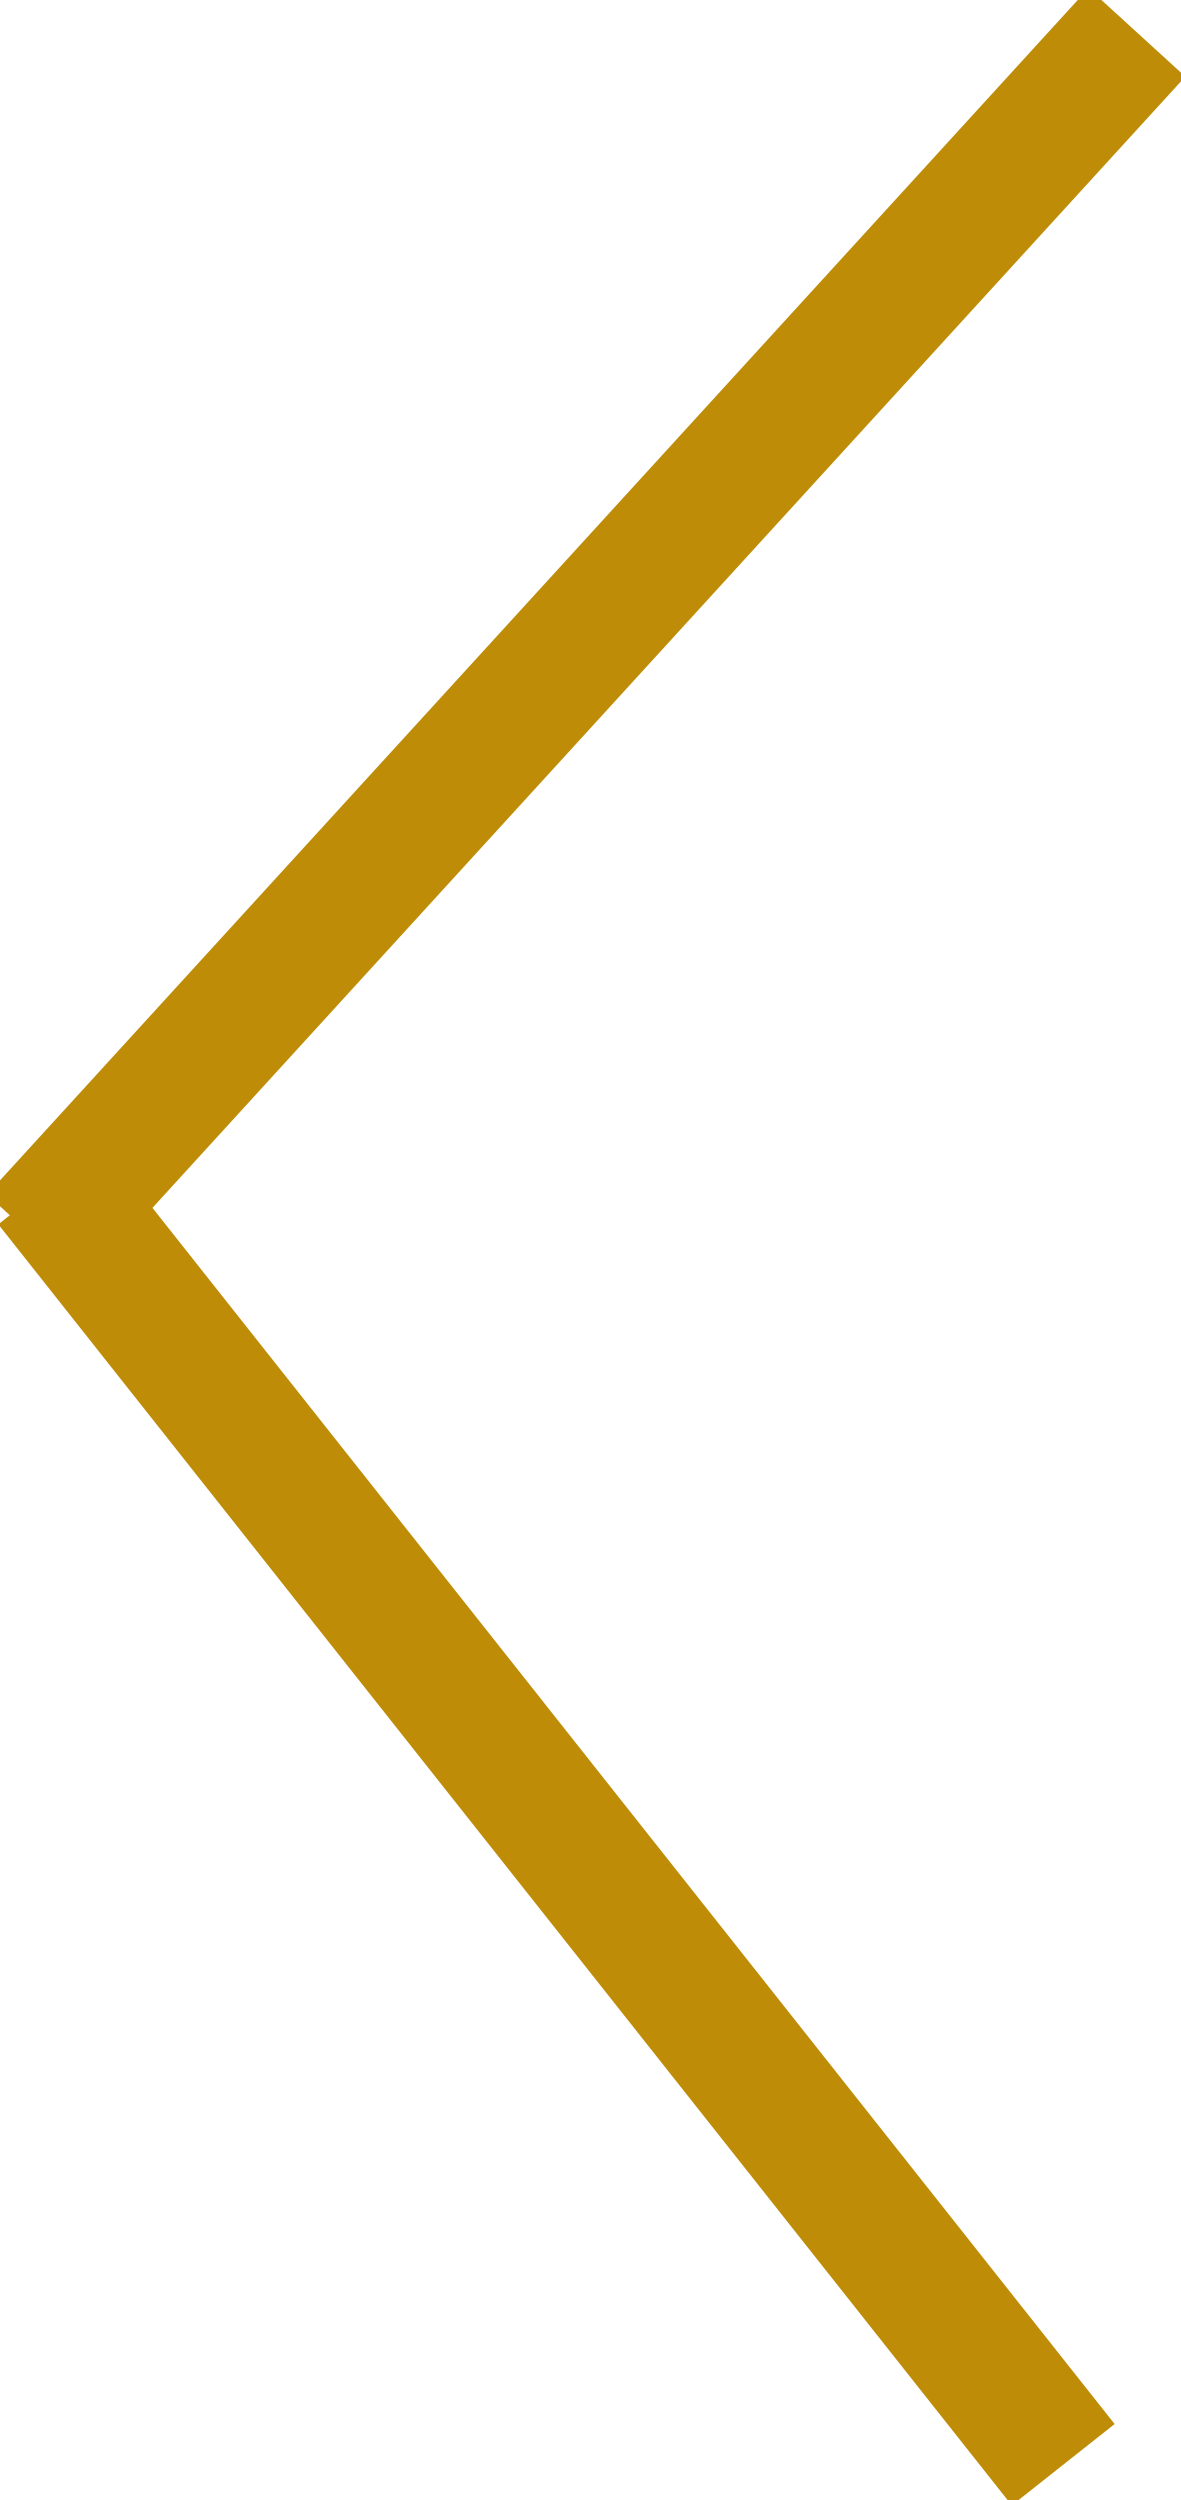
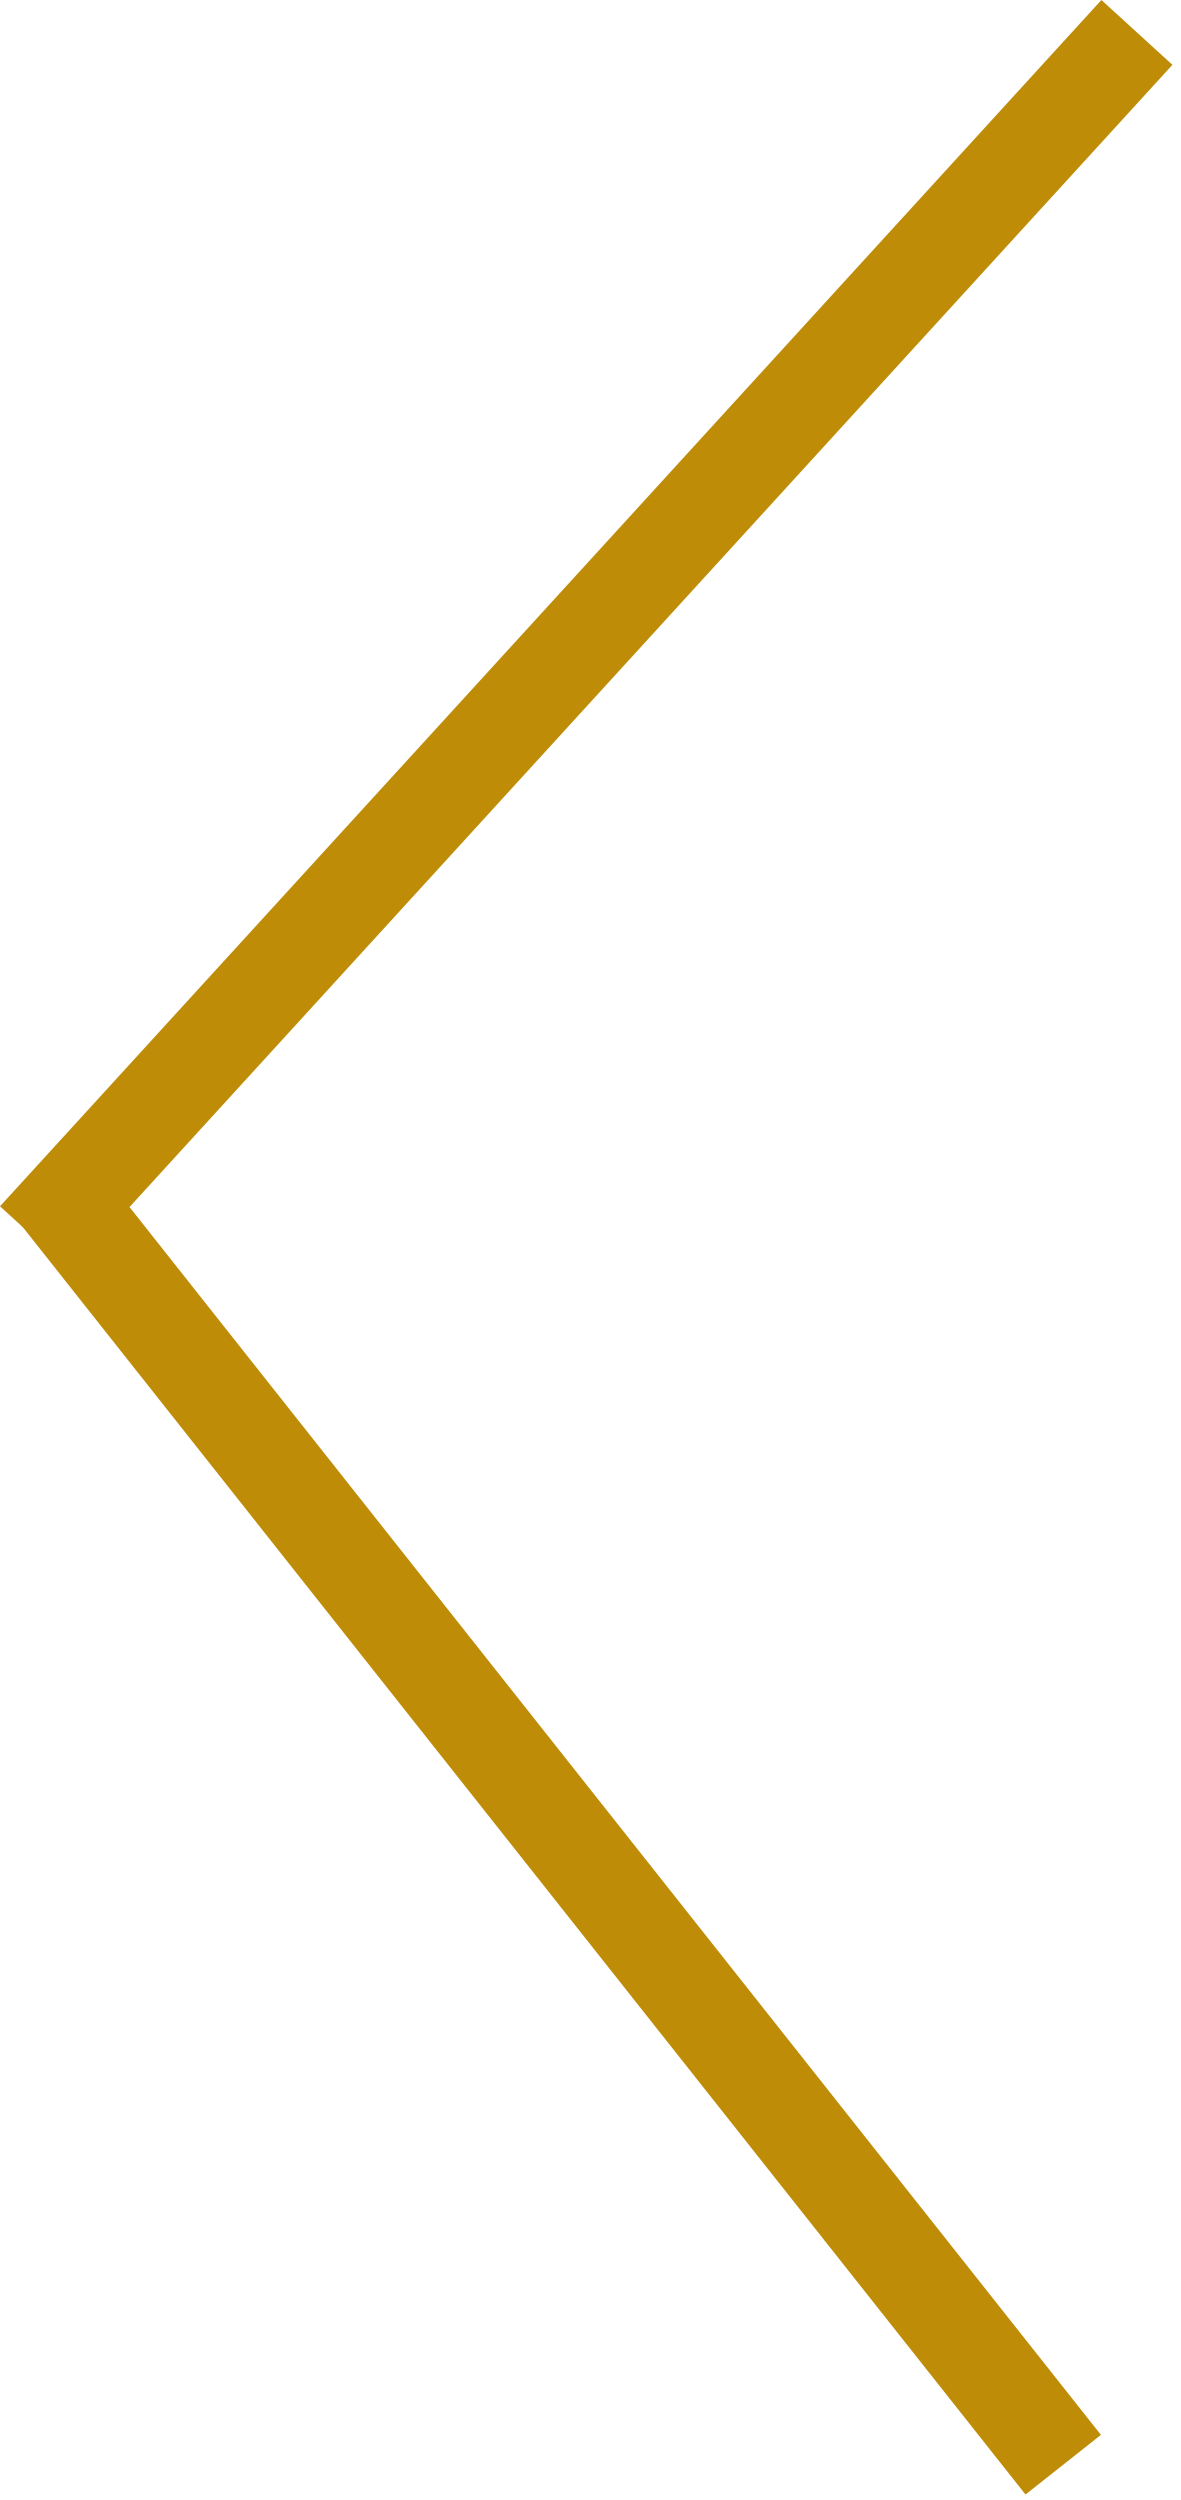
- <svg xmlns="http://www.w3.org/2000/svg" width="15" viewBox="0 0 135 286" fill="none">
-   <line x1="130.062" y1="3.708" x2="4.062" y2="141.708" stroke="#BE8C07" stroke-width="15" />
-   <line x1="121.632" y1="281.962" x2="5.687" y2="135.412" stroke="#BE8C07" stroke-width="15" />
+ <svg xmlns="http://www.w3.org/2000/svg" width="90" heigth="150" viewBox="0 0 135 286" fill="none">
+   <line x1="130.062" y1="3.708" x2="4.062" y2="141.708" stroke="#BE8C07" stroke-width="11" />
+   <line x1="121.632" y1="281.962" x2="5.687" y2="135.412" stroke="#BE8C07" stroke-width="11" />
</svg>
